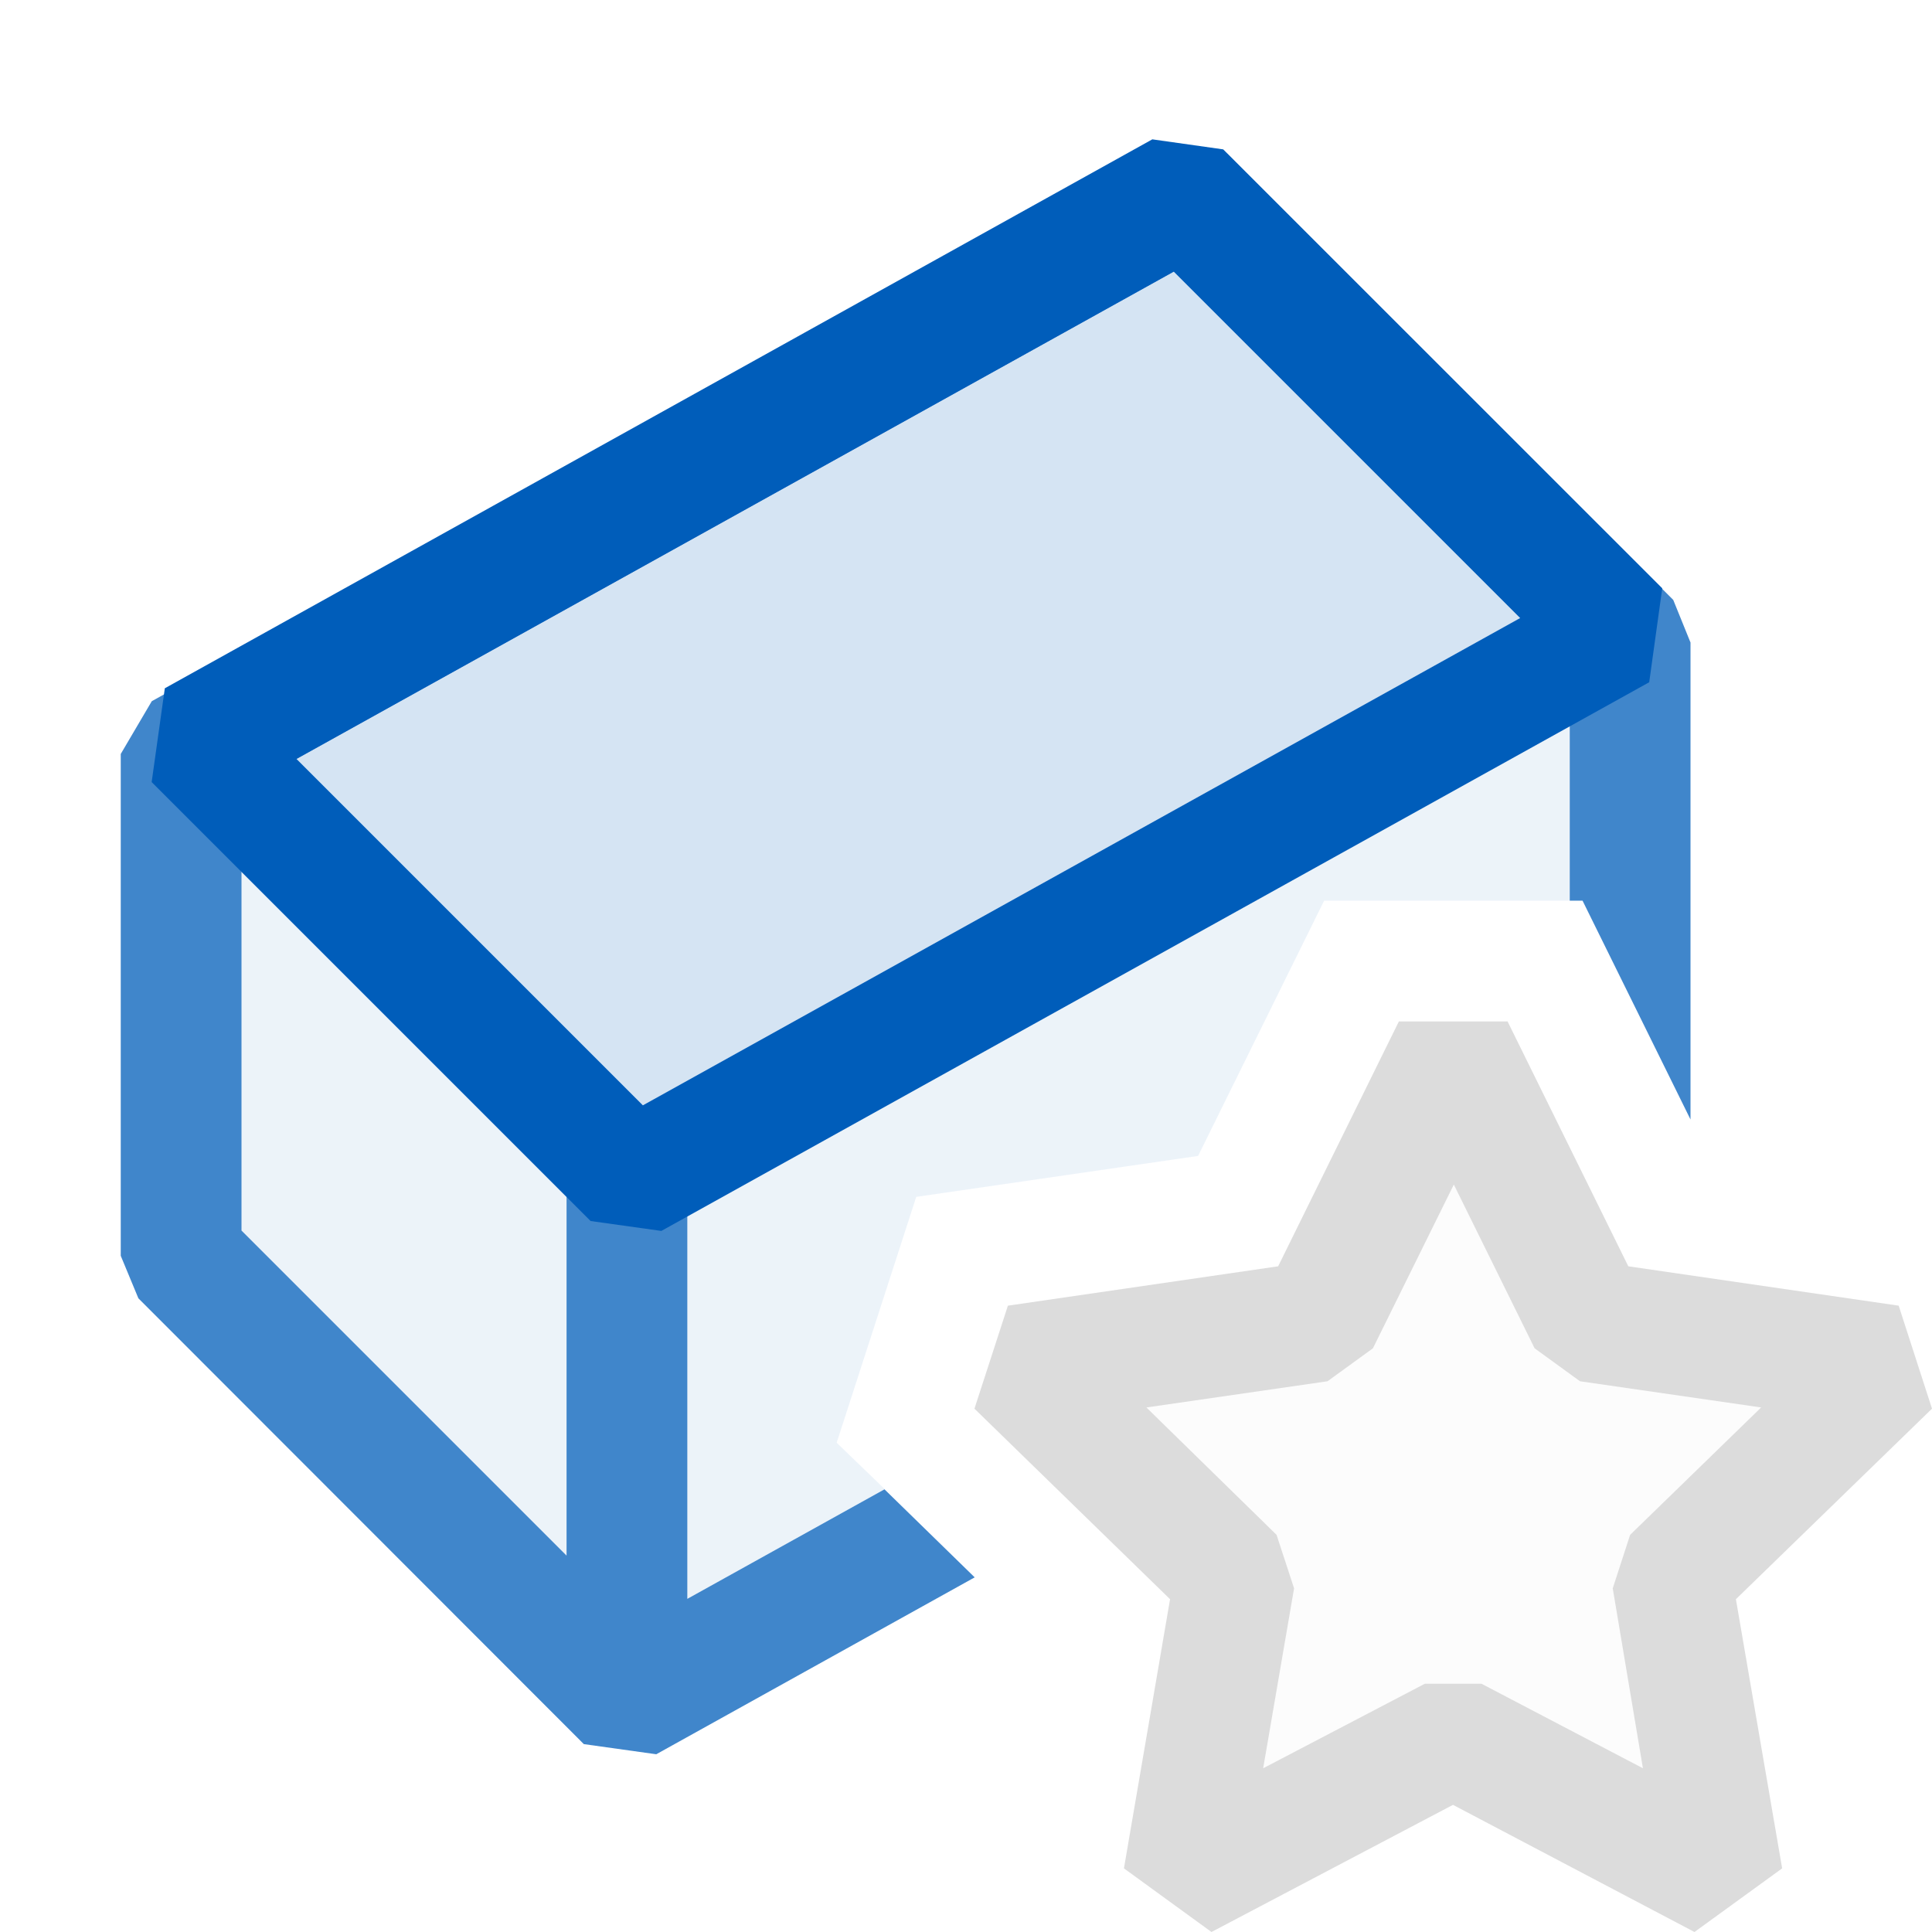
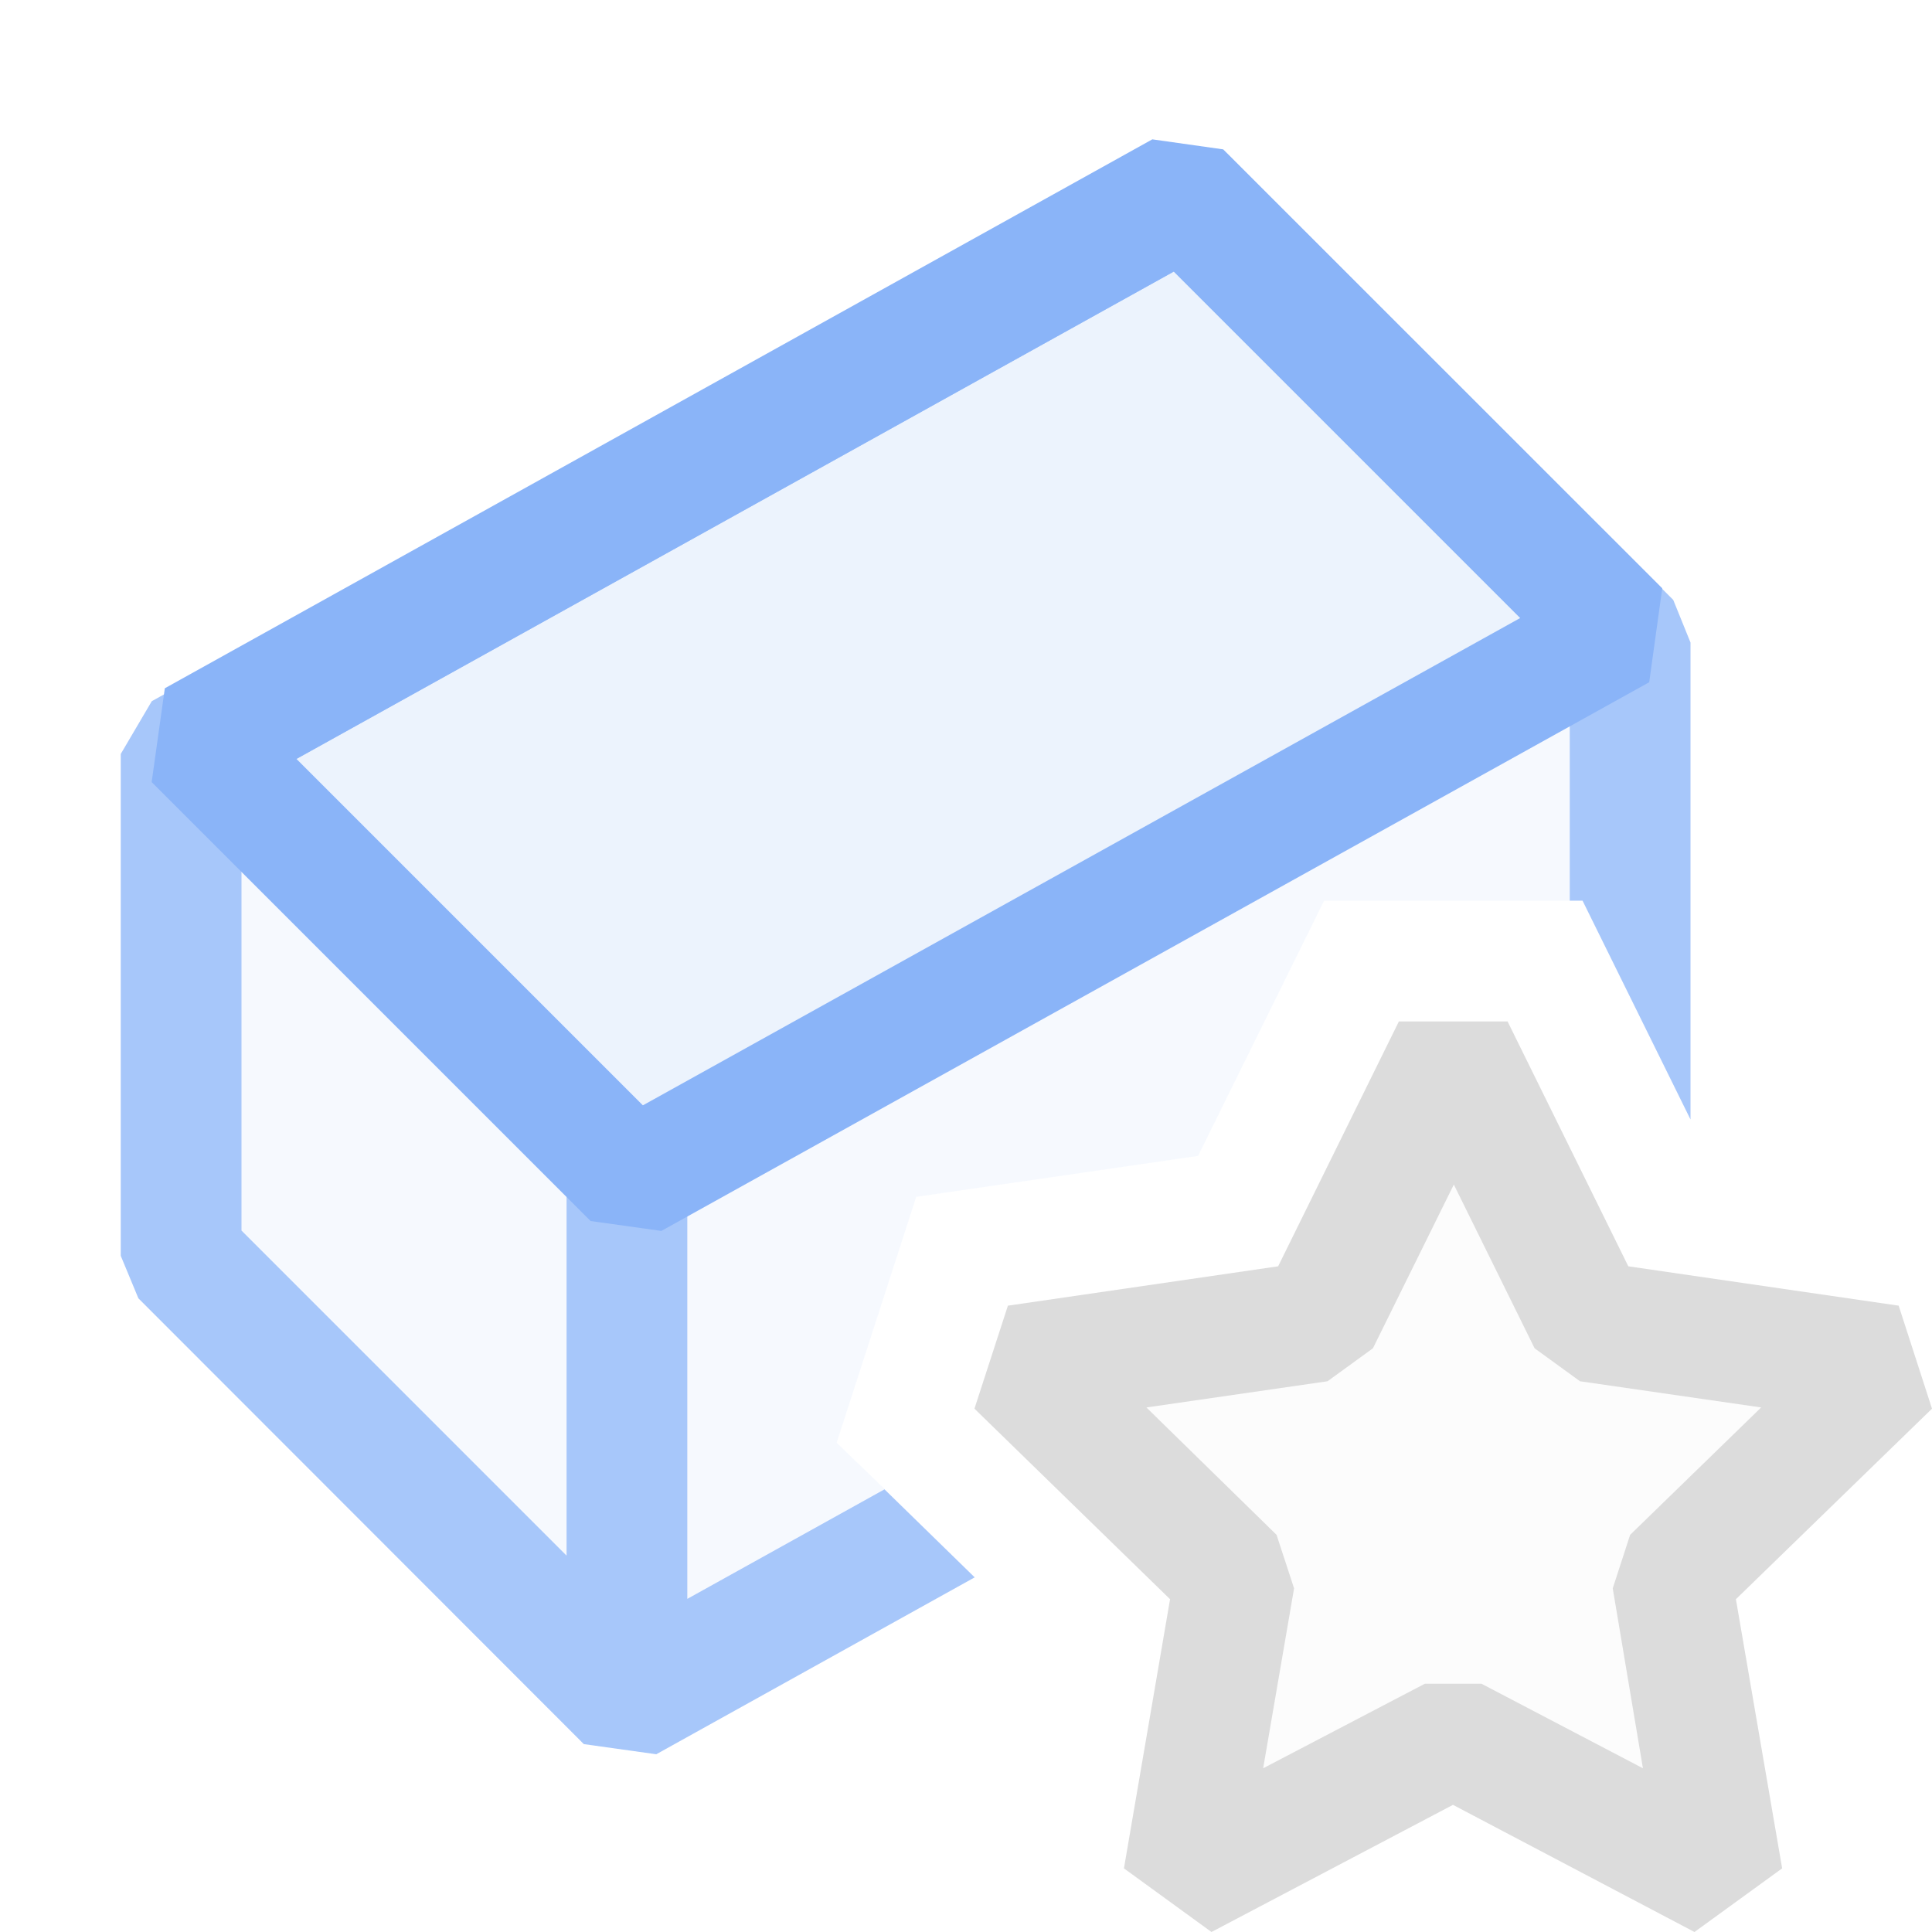
<svg xmlns="http://www.w3.org/2000/svg" viewBox="0 0 16 16">
  <defs>
-     <style>.canvas{fill: none; opacity: 0;}.light-blue-10{fill: #005dba; opacity: 0.1;}.light-blue{fill: #005dba; opacity: 1;}.light-defaultgrey-10{fill: #dcdcdc; opacity: 0.1;}.light-defaultgrey{fill: #dcdcdc; opacity: 1;}.cls-1{opacity:0.75;}</style>
+     <style>.canvas{fill: none; opacity: 0;}.light-blue-10{fill: #8ab4f8; opacity: 0.1;}.light-blue{fill: #8ab4f8; opacity: 1;}.light-defaultgrey-10{fill: #dcdcdc; opacity: 0.1;}.light-defaultgrey{fill: #dcdcdc; opacity: 1;}.cls-1{opacity:0.75;}</style>
  </defs>
  <g id="canvas" class="canvas">
    <path class="canvas" d="M16,16H0V0H16Z" />
  </g>
  <g id="level-1">
    <g class="cls-1">
      <path class="light-blue-10" d="M5.192,13.518,1.5,10.4V6.244L9.808,1.629,13.5,5.321V6H13V7.459H10.966L9.922,9.573l-2.334.339-.659,2.036.4.386Z" />
      <path class="light-blue" d="M7.325,12.334l.747.729L5.435,14.528l-.6-.084L1.146,10.752,1,10.4V6.244l.257-.437L9.565,1.191l.6.084,3.692,3.693L14,5.321v3.95l-.894-1.812H13V5.528L9.721,2.249,2,6.538v3.653l2.692,2.692V9.608h1v3.633Z" />
    </g>
    <path class="light-blue-10" d="M13.418,5.22,5.239,9.764,1.6,6.129l8.18-4.545Z" />
    <path class="light-blue" d="M5.477,10.194l-.586-.082L1.256,6.477,1.365,5.7,9.543,1.154l.587.083,3.636,3.635-.108.778ZM2.455,6.285,5.324,9.154,12.59,5.118,9.721,2.249Z" />
    <path class="light-defaultgrey-10" d="M13.844,13.07l.426,2.488-2.234-1.175L9.8,15.558l.427-2.488L8.42,11.308l2.5-.363,1.118-2.264,1.117,2.264,2.5.363Z" />
    <path class="light-defaultgrey" d="M16,11.666l-.276-.853-2.239-.326-1-2.028h-.9l-1,2.028-2.238.326-.277.853L9.69,13.244l-.382,2.229.725.527,2-1.053,2,1.053.726-.527-.383-2.229Zm-2.394,2.978-1.337-.7H11.8l-1.339.7.256-1.49-.145-.443L9.494,11.656l1.5-.217.376-.273.67-1.356.669,1.356.376.273,1.5.217L13.5,12.711l-.144.443Z" />
  </g>
</svg>
